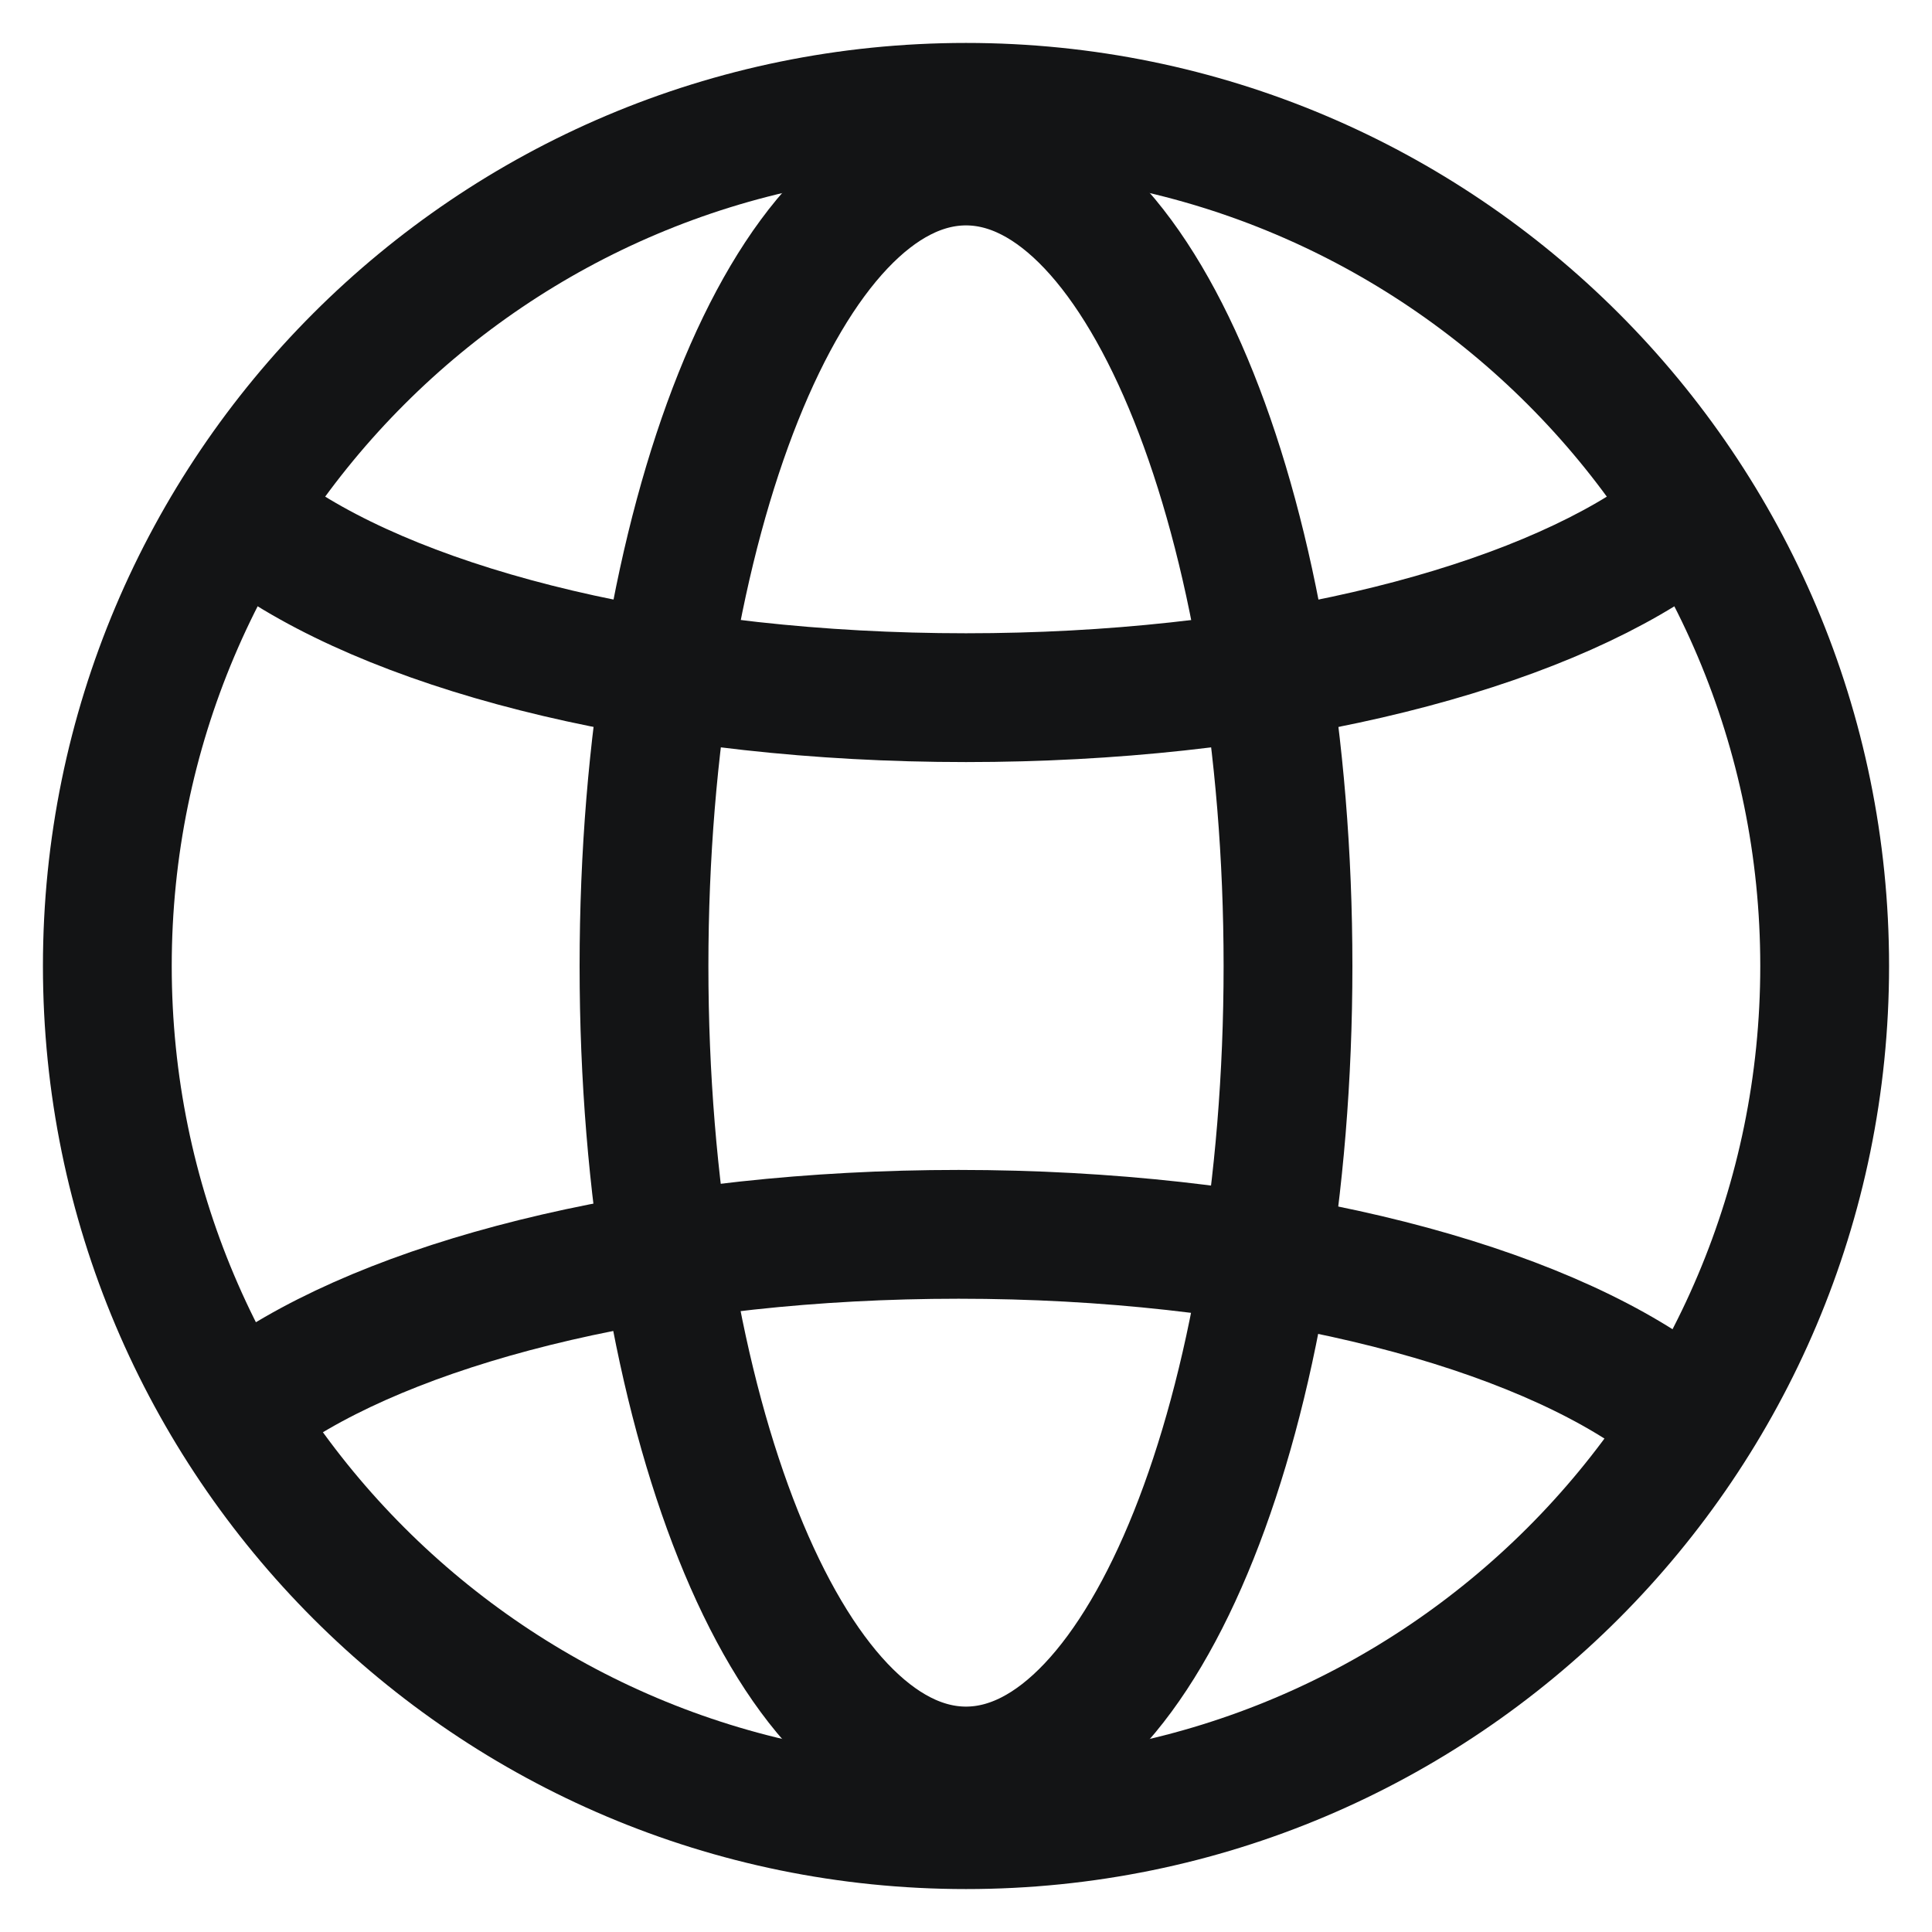
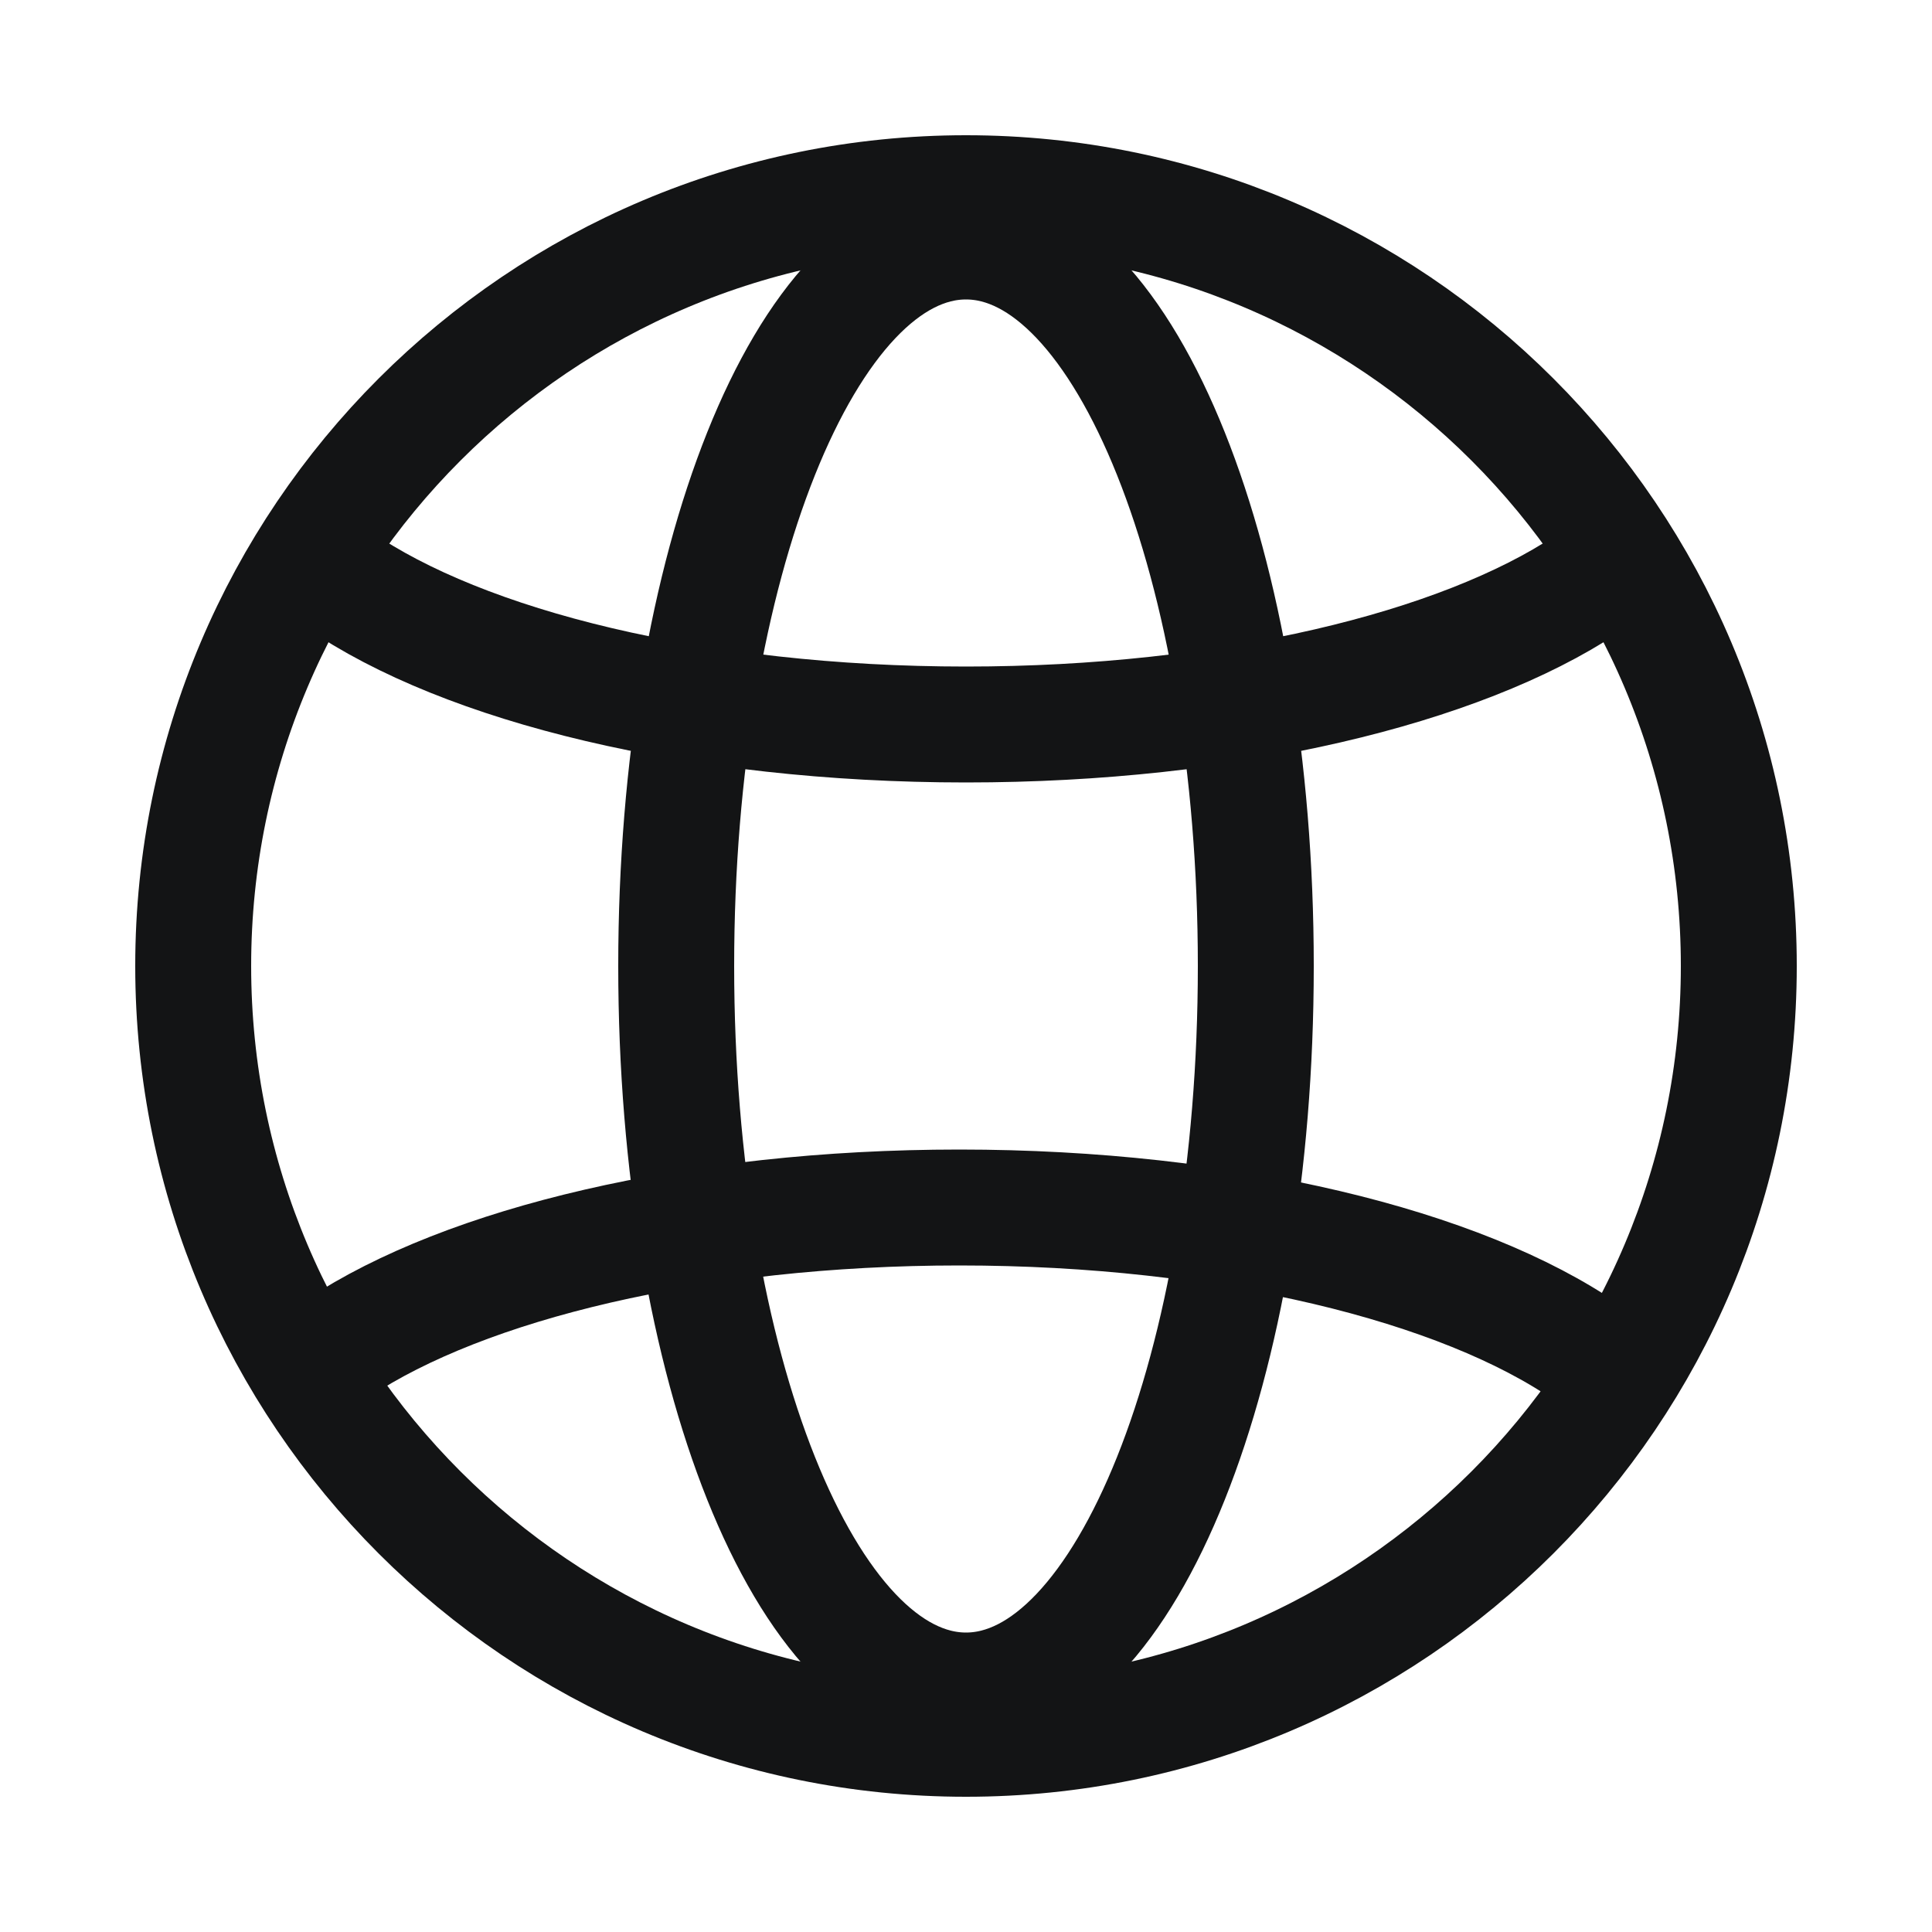
- <svg xmlns="http://www.w3.org/2000/svg" width="18" height="18" viewBox="0 0 18 18" fill="none">
-   <circle cx="9" cy="9" r="8" stroke="#131415" stroke-width="1.2" />
-   <path d="M9 16.5C7.343 16.5 6 13.142 6 9C6 4.858 7.343 1.5 9 1.5" stroke="#131415" stroke-width="1.2" />
-   <path d="M2.503 5C3.8 5.897 6.224 6.5 9 6.5C11.727 6.5 14.115 5.918 15.428 5.047" stroke="#131415" stroke-width="1.2" />
-   <path d="M15.427 13C14.13 12.103 11.707 11.5 8.931 11.5C6.203 11.5 3.816 12.082 2.503 12.953" stroke="#131415" stroke-width="1.2" />
-   <path d="M9 16.5C10.657 16.5 12 13.142 12 9C12 4.858 10.657 1.5 9 1.5" stroke="#131415" stroke-width="1.2" />
+ <svg xmlns="http://www.w3.org/2000/svg" width="20" height="20" viewBox="0 0 20 20" fill="none">
+   <g id="Globe2">
+     <g id="Group 2">
+       <circle id="Ellipse 1" cx="10" cy="10" r="8" stroke="#131415" stroke-width="1.2" />
+       <path id="Ellipse 2" d="M10 17.5C8.343 17.5 7 14.142 7 10C7 5.858 8.343 2.5 10 2.5" stroke="#131415" stroke-width="1.2" />
+       <path id="Ellipse 4" d="M3.503 6C4.8 6.897 7.224 7.5 10 7.5C12.727 7.5 15.115 6.918 16.427 6.047" stroke="#131415" stroke-width="1.2" />
+       <path id="Ellipse 5" d="M16.427 14C15.13 13.103 12.707 12.5 9.931 12.5C7.203 12.5 4.816 13.082 3.503 13.953" stroke="#131415" stroke-width="1.2" />
+       <path id="Ellipse 3" d="M10 17.5C11.657 17.5 13 14.142 13 10C13 5.858 11.657 2.5 10 2.5" stroke="#131415" stroke-width="1.2" />
+     </g>
+   </g>
</svg>
